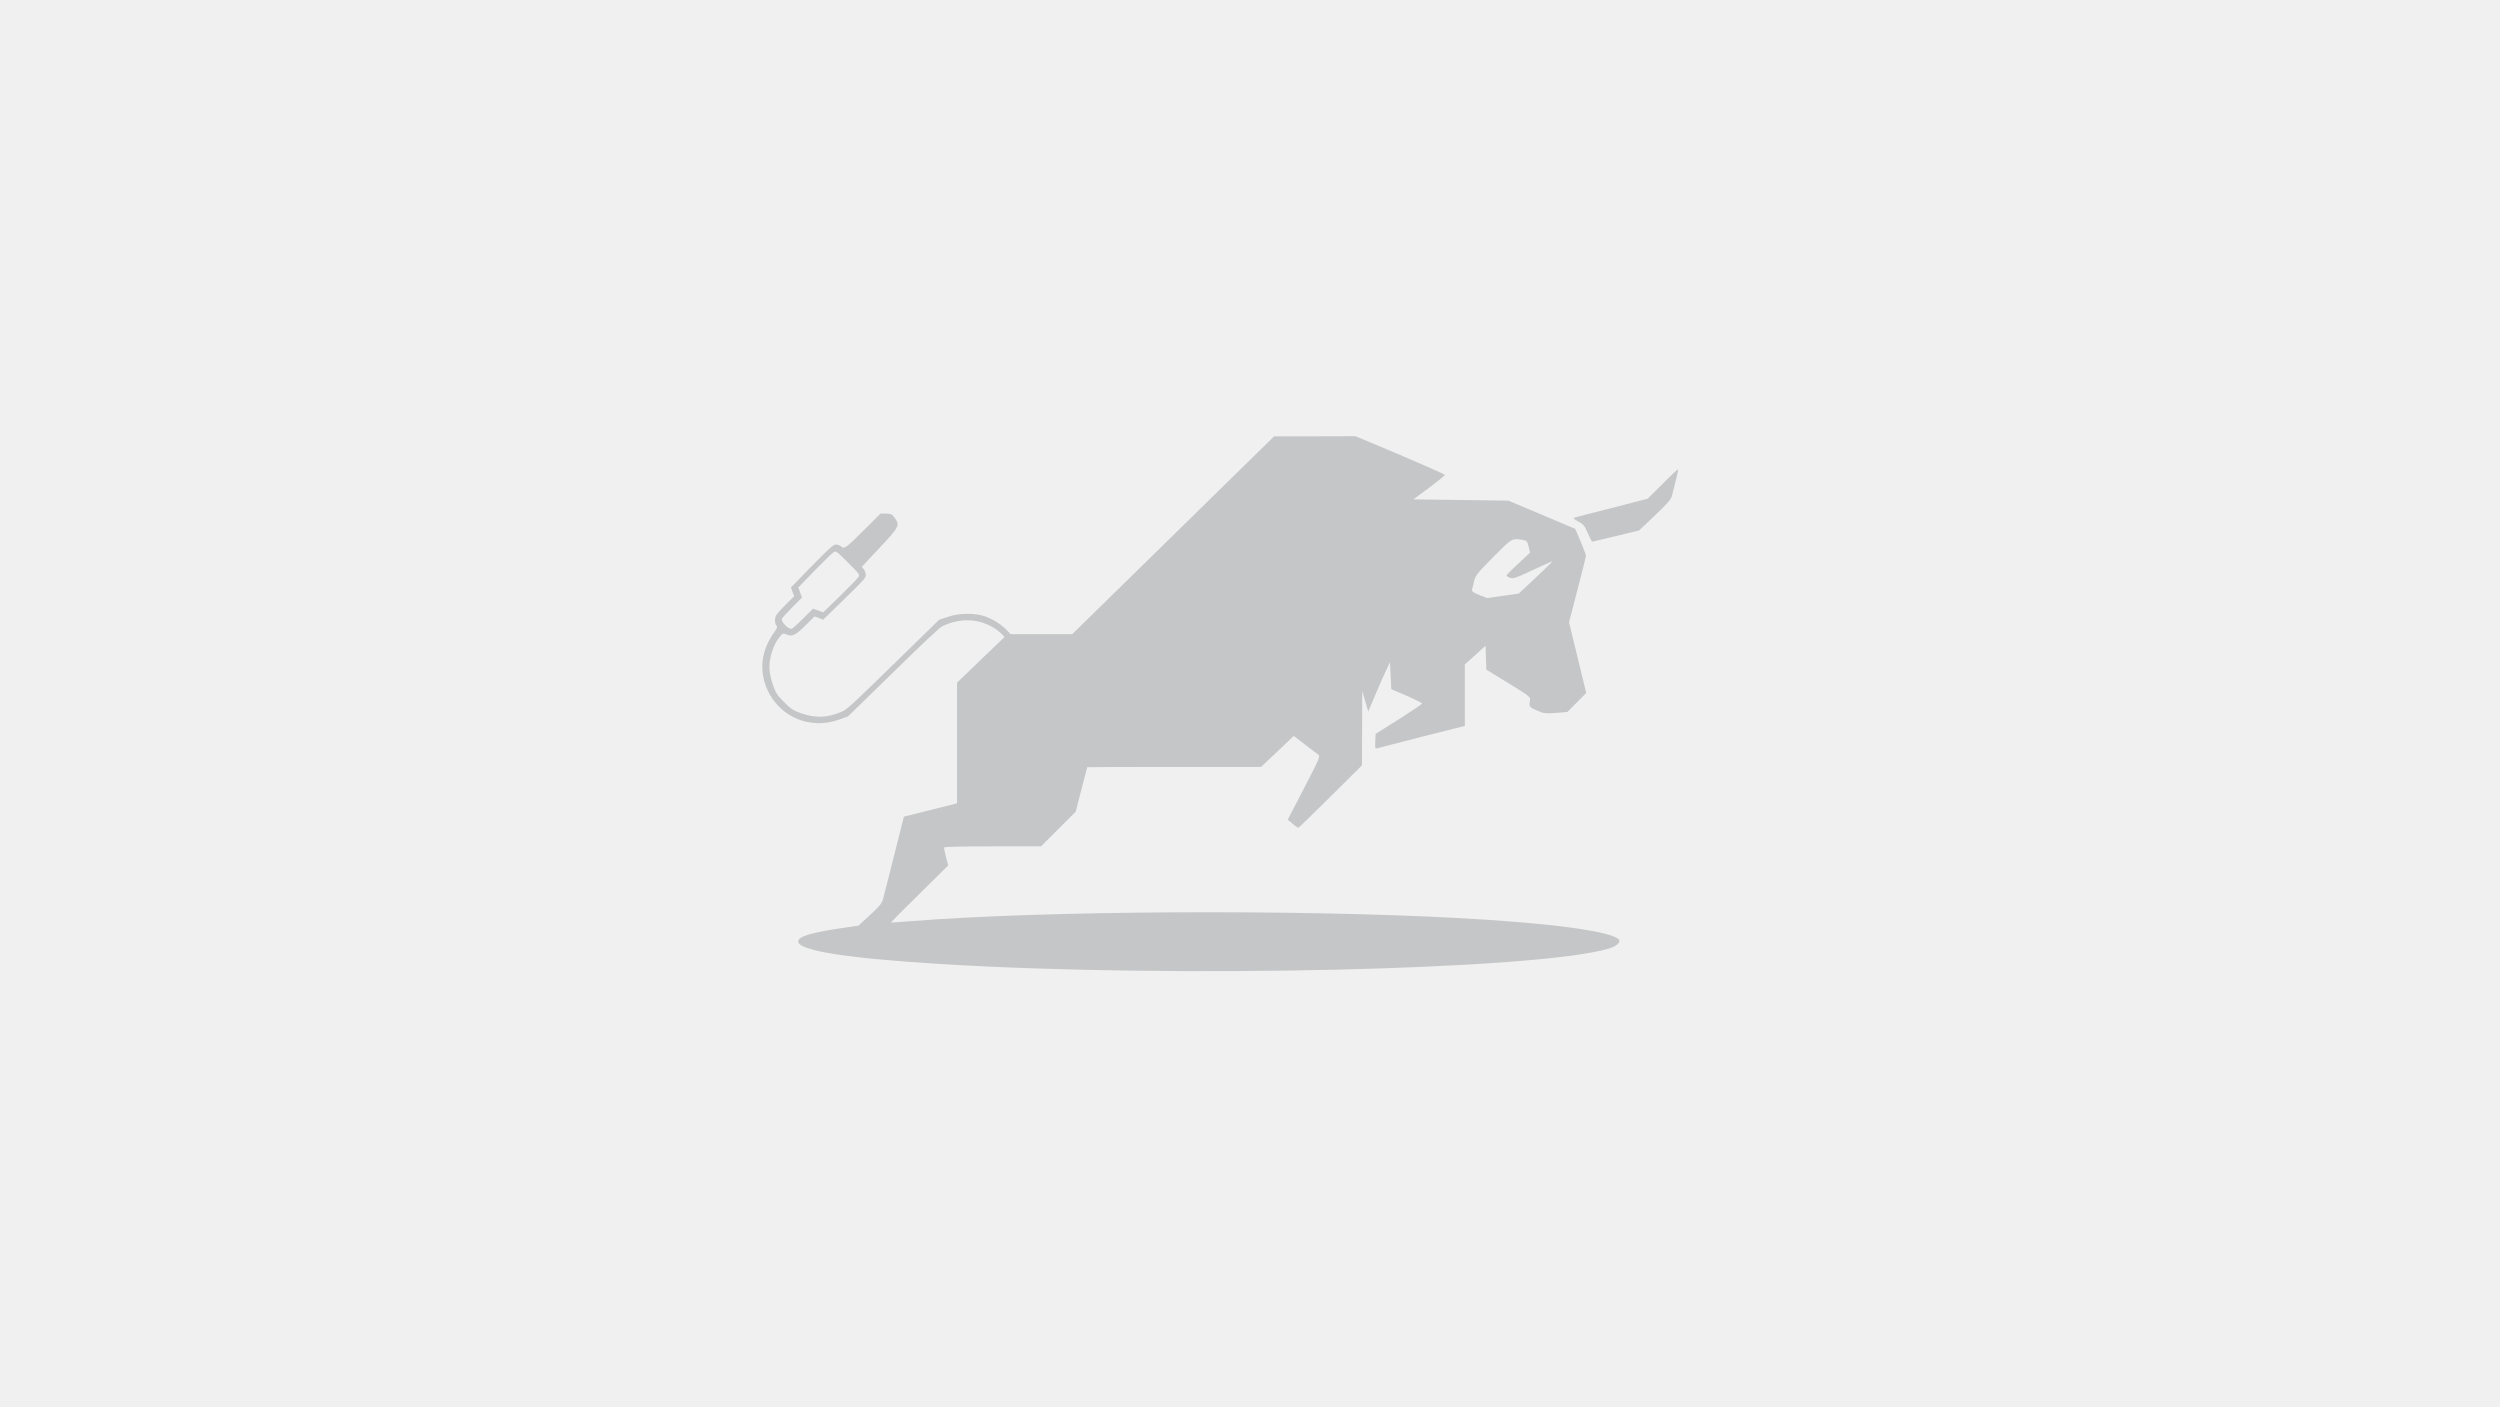
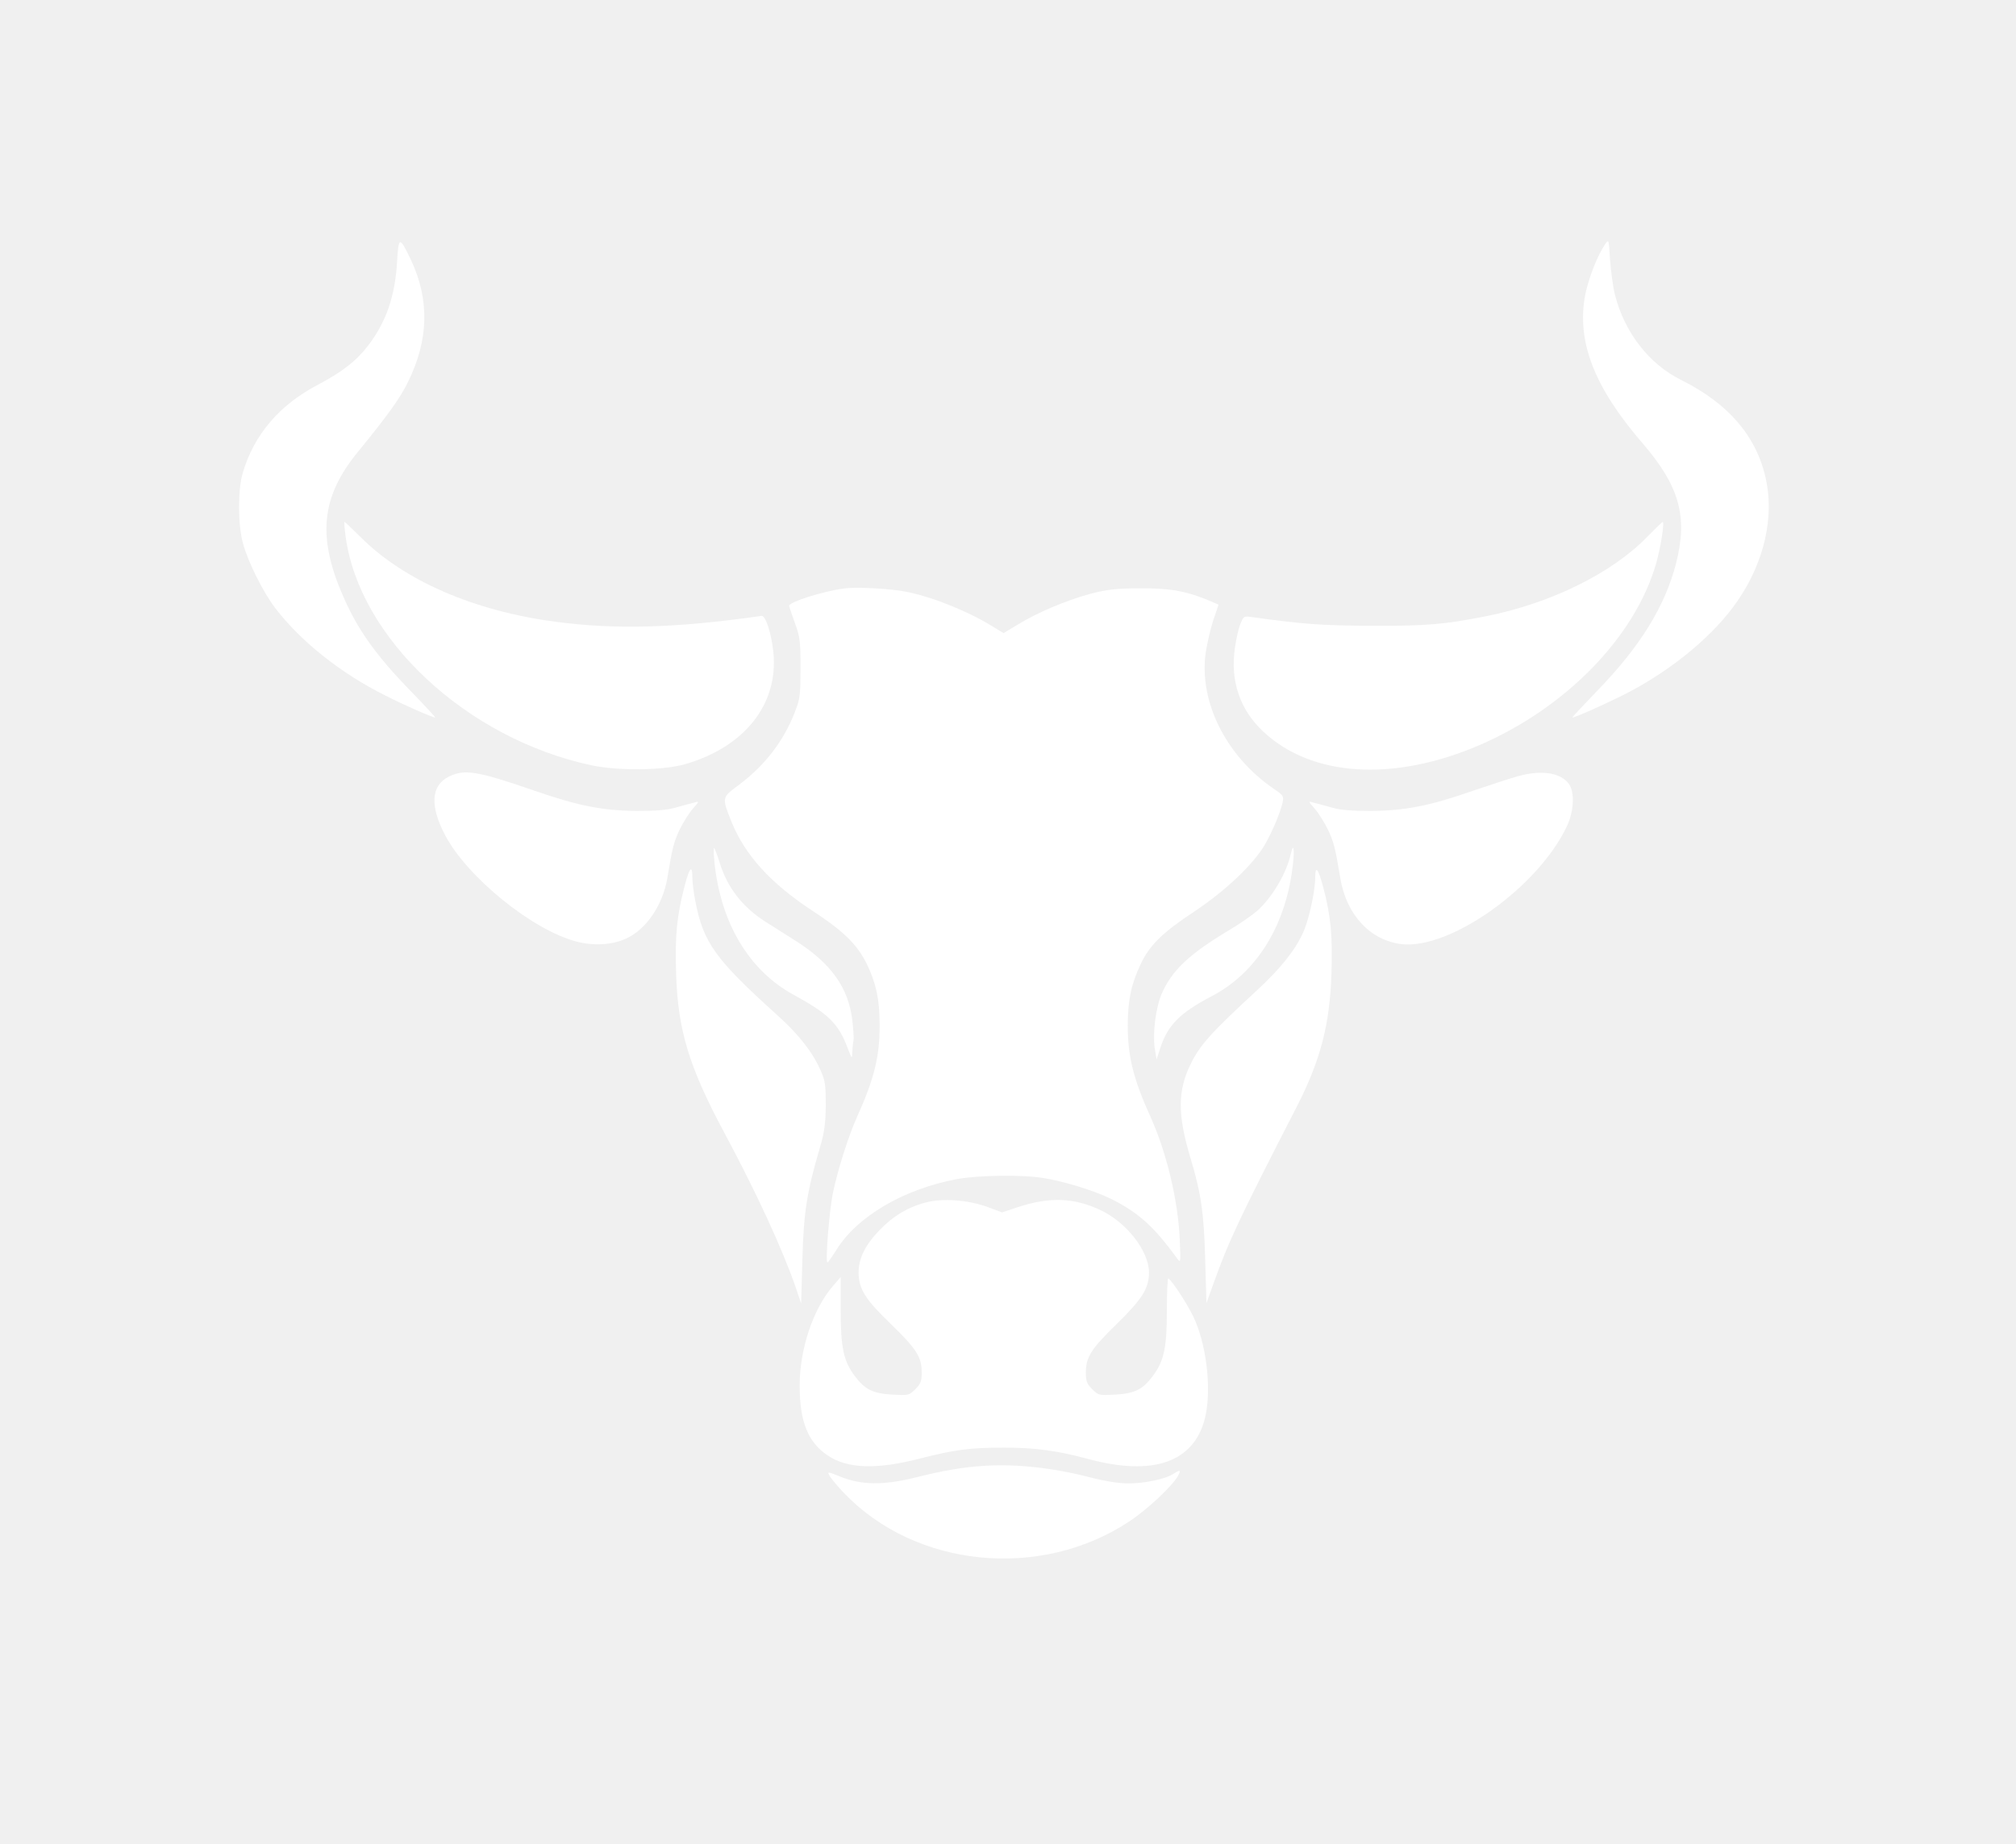
- <svg xmlns="http://www.w3.org/2000/svg" version="1" viewBox="0 0 1920 1080">
-   <defs>
-     <clipPath id="a">
-       <path fill="#c5c6c7" stroke-width="7.5" d="M-67.797-2118.644h1542.373V313.56H-67.797z" transform="scale(1 -1)" />
-     </clipPath>
-   </defs>
-   <path fill="#c5c6c7" d="M901 411.1L823.5 487h-49.7l-19.4 18.6-19.4 18.7v92.6l-3.7 1c-2.1.6-11.3 2.9-20.4 5.1l-16.7 4.2-7.6 30.1c-4.2 16.6-8 31.8-8.6 33.8-.7 2.7-3.4 5.8-9.9 11.7l-8.8 8.1-13.6 2c-23 3.4-32.7 6.4-32.7 10.1 0 7.1 37.6 13 110 17.4 179.3 11 457.4 4.5 512.6-11.9 5.4-1.6 9.1-4.6 7.9-6.6-4.1-6.5-51.8-13-124.5-16.9-126.7-6.7-317.1-5.6-419 2.4-8.5.7-15.6 1.2-15.8 1.1-.1-.1 9.7-10 21.9-22l22.1-21.8-1.6-6.3c-.9-3.5-1.6-6.8-1.6-7.4 0-.7 12-1 37.3-1h37.2l13.3-13.3 13.3-13.3 4.4-17c2.5-9.3 4.5-17 4.5-17.2 0-.1 30-.2 66.8-.2h66.7l12.6-11.9 12.5-11.9 8.5 6.5c4.6 3.6 9.2 7.1 10.3 7.8 1.7 1.3 1.1 2.7-10.8 25.7L989 629.5l3.8 3.2c2 1.8 4 3.1 4.4 3 .4-.1 11.5-10.9 24.7-24l24.1-23.9.1-28.6.1-28.7 2.3 8 2.3 8 1.7-4c.9-2.2 3.4-8.1 5.5-13 2.1-5 5.1-11.7 6.7-15l2.8-6 .5 10.4.5 10.4 11.9 5.1c6.5 2.8 11.8 5.5 11.8 5.9-.1.5-8.1 5.9-17.9 12.1l-17.8 11.2-.3 5.8c-.2 4.5 0 5.7 1 5.4.7-.2 16.3-4.2 34.5-8.9l33.3-8.4v-47.2l8-7.2 7.9-7.2.3 9.2.3 9.2 17 10.4c14.8 9 16.9 10.6 16.6 12.6-1 5.4-.7 5.8 5.3 8.4 5.4 2.3 6.7 2.4 14.7 1.8l8.6-.7 7.3-7.3 7.2-7.3-6.6-27.2-6.6-27.1 6.5-24.9c3.6-13.7 6.5-25.5 6.5-26.2 0-.7-1.9-5.6-4.1-11l-4.1-9.6-25.7-10.9-25.6-10.8-36.5-.5-36.5-.5 12.2-9c6.7-5 12.1-9.4 12-9.8-.1-.4-15.6-7.3-34.4-15.3L1041 335l-31.2.1h-31.3l-77.5 76zm268.2 3.5c3.3.6 3.7 1 4.8 5.2l1.1 4.6-9 8.4c-5 4.6-9.1 8.7-9.1 9.2s1.2 1.2 2.8 1.8c2.2.7 4.3.1 12.2-3.6 5.2-2.4 12-5.5 15-6.9l5.5-2.5-2.5 2.7c-1.4 1.5-7.3 7.1-13.1 12.5l-10.5 9.9-12.2 1.7-12.2 1.7-6-2.4c-4.3-1.7-5.9-2.8-5.5-3.9.2-.8.9-3.8 1.6-6.5 1-4.5 2.5-6.3 14.8-18.8 14.3-14.4 14.2-14.4 22.3-13.1zM1276.9 371.6l-11.5 11.4-27.4 7.1c-15.1 3.8-28.2 7.2-29 7.5-1 .4 0 1.3 3.1 2.9 3.9 2.1 4.9 3.2 7.3 8.9 1.6 3.6 3.1 6.6 3.5 6.6.3 0 8.5-2 18.2-4.3l17.7-4.3 12.1-11.5c9.1-8.5 12.4-12.3 13.1-14.9 3.2-12.3 5.1-20.3 4.8-20.6-.2-.2-5.6 4.8-11.9 11.2z" />
-   <g clip-path="url(#a)" transform="scale(.1 -.1) rotate(-45 -3583.204 -9095.006)">
-     <path fill="#c5c6c7" d="M120 1892l-30-30v-174c0-199-3-218-35-218-12 0-29-8-39-18-14-17-16-45-14-248l3-229 32-15 33-15V844c0-87 3-105 21-128 11-14 29-26 39-26 14 0 21-10 25-37 25-161 104-277 233-342 224-113 487-22 595 206l32 68 6 485c3 302 9 496 16 515 50 142 151 238 288 272 167 41 351-50 430-212 27-56 30-70 33-197 4-133 3-138-16-138-11 0-30-12-41-26-18-23-21-41-21-128v-101l-33-15-32-15-3-230c-2-225-2-230 19-247 12-10 30-18 40-18s20-1 21-2c0-2 4-92 7-200 6-188 7-199 29-220 31-31 93-31 124 0 22 21 23 32 29 220 3 108 7 198 7 200 1 1 13 2 25 2 13 0 31 8 41 18 14 17 16 45 14 248l-3 229-37 18-38 19v107c0 92-3 110-18 124-10 10-28 17-39 17-20 0-21 6-25 148-3 144-4 148-37 214-107 214-360 302-579 203-75-34-163-122-203-203l-34-67-6-490c-5-430-7-495-22-535-44-114-107-182-216-234-58-27-77-31-151-31-75 0-93 4-152 32-37 17-87 50-112 73-55 51-107 151-113 218-5 45-4 47 26 59 41 15 51 46 51 157v92l33 15 32 14 3 230c2 225 2 230-19 248-12 9-30 17-40 17s-20 1-21 3c0 1-4 91-7 199-7 222-10 233-84 245-31 5-40 1-67-25zm195-494c3-13 4-104 3-203l-3-180-37-18-38-17V876c0-58-3-111-6-120-9-23-99-23-108 0-3 9-6 62-6 120v104l-37 17-38 18-3 180c-1 99 0 190 3 203 5 21 9 22 135 22s130-1 135-22zm1555-237c0-118 8-145 49-159l31-11V580h-130c-126 0-130 1-135 23-3 12-4 103-3 202l3 180 30 14c17 8 33 19 37 25s8 59 8 117 3 109 7 112c3 4 28 7 55 7h48z" />
+ <svg xmlns="http://www.w3.org/2000/svg" style="border-radius: 100%;" version="1.0" viewBox="0 0 958 876" preserveAspectRatio="xMidYMid meet">
+   <g transform="translate(0,876) scale(0.1,-0.1)" fill="white" stroke="none">
+     <path d="M1887 7518 c-9 -163 -51 -286 -135 -397 -57 -75 -124 -128 -244 -191 -181 -96 -300 -235 -354 -416 -24 -79 -24 -245 0 -334 24 -90 95 -232 154 -310 120 -157 310 -309 522 -415 95 -48 225 -105 238 -105 3 0 -46 53 -109 118 -172 176 -260 299 -331 464 -121 281 -101 469 74 682 143 175 200 255 237 331 98 199 103 389 15 577 -55 116 -60 116 -67 -4z" />
+     <path d="M7628 7600 c-38 -56 -79 -162 -95 -241 -42 -221 42 -438 271 -704 177 -205 217 -349 161 -571 -52 -204 -171 -397 -374 -606 -68 -71 -122 -128 -119 -128 13 0 143 58 238 105 210 105 405 260 522 415 137 180 198 400 164 590 -38 214 -174 378 -407 494 -153 76 -269 225 -315 406 -9 36 -19 110 -23 165 -6 98 -6 99 -23 75z" />
+     <path d="M1642 6213 c64 -487 575 -963 1168 -1090 128 -27 339 -25 445 5 284 82 445 286 420 532 -9 89 -37 176 -56 173 -402 -58 -695 -66 -979 -28 -388 51 -721 196 -927 403 -40 39 -74 72 -76 72 -2 0 0 -30 5 -67z" />
+     <path d="M7825 6206 c-167 -171 -457 -314 -765 -375 -200 -39 -279 -46 -540 -45 -237 1 -324 7 -562 40 -48 7 -48 7 -63 -30 -9 -20 -21 -73 -27 -117 -22 -156 24 -292 135 -396 231 -216 619 -240 1028 -64 409 177 736 511 838 860 21 70 42 201 32 200 -3 0 -37 -33 -76 -73z" />
+     <path d="M4010 5963 c-99 -13 -260 -64 -260 -82 0 -3 12 -40 27 -81 25 -68 27 -88 27 -215 0 -127 -2 -146 -26 -207 -53 -139 -143 -256 -269 -350 -79 -58 -79 -58 -34 -171 64 -160 187 -296 391 -429 146 -96 208 -158 254 -251 44 -93 60 -167 60 -290 0 -152 -26 -255 -109 -439 -39 -88 -88 -240 -112 -353 -18 -84 -38 -335 -27 -335 3 0 22 27 42 59 98 159 318 289 572 337 103 19 315 22 415 5 101 -17 233 -58 313 -96 134 -66 208 -132 319 -285 18 -24 18 -23 13 91 -8 184 -62 409 -137 577 -84 184 -110 292 -110 441 1 118 16 193 61 288 41 89 105 152 254 250 146 97 279 222 335 316 36 62 75 154 86 204 6 29 3 34 -42 64 -226 155 -355 411 -324 644 7 46 23 116 36 156 14 40 25 73 25 75 0 1 -28 13 -62 27 -102 40 -173 52 -318 51 -112 -1 -151 -6 -232 -27 -115 -32 -248 -88 -341 -145 l-68 -41 -38 23 c-118 75 -285 144 -416 172 -73 16 -245 26 -305 17z" />
+     <path d="M2133 5069 c-85 -42 -91 -139 -18 -278 106 -201 416 -452 625 -506 79 -21 168 -16 232 13 97 42 177 159 199 288 24 146 31 172 58 230 16 33 44 78 62 99 33 37 33 38 9 31 -14 -3 -52 -14 -85 -23 -43 -13 -97 -17 -190 -17 -160 1 -281 25 -485 96 -272 94 -332 104 -407 67z" />
+     <path d="M7210 5070 c-36 -10 -130 -41 -210 -68 -205 -72 -325 -95 -485 -96 -93 0 -147 4 -190 17 -33 9 -71 20 -85 23 -24 7 -24 6 9 -31 18 -21 46 -66 62 -99 27 -58 34 -84 58 -229 29 -175 142 -296 291 -314 233 -27 655 275 788 565 31 69 35 154 9 194 -38 56 -132 71 -247 38z" />
+     <path d="M3395 4663 c29 -288 164 -515 375 -630 166 -91 213 -136 257 -251 21 -56 22 -56 23 -22 1 19 3 44 6 55 2 11 -1 55 -6 98 -19 153 -100 267 -265 373 -44 28 -110 70 -147 93 -110 70 -183 164 -219 284 -12 37 -23 67 -26 67 -2 0 -2 -30 2 -67z" />
+     <path d="M6134 4703 c-19 -91 -89 -209 -160 -272 -24 -21 -86 -64 -137 -94 -187 -112 -269 -190 -317 -301 -28 -65 -43 -186 -33 -256 l9 -55 18 55 c35 108 94 167 243 245 218 113 359 345 388 638 7 67 1 91 -11 40z" />
+     <path d="M3253 4548 c-37 -141 -46 -238 -40 -417 8 -268 62 -444 232 -760 149 -278 273 -547 335 -726 l27 -80 6 210 c6 223 21 320 83 530 21 72 27 112 28 200 0 98 -2 117 -25 169 -38 86 -103 169 -204 260 -297 268 -353 346 -391 544 -8 41 -14 91 -14 113 0 62 -14 46 -37 -43z" />
+     <path d="M6250 4591 c0 -56 -24 -176 -49 -242 -34 -90 -110 -188 -238 -305 -205 -189 -261 -251 -304 -339 -63 -127 -64 -241 -3 -445 51 -167 65 -263 71 -484 l6 -209 32 89 c73 204 121 307 397 844 113 221 157 389 165 632 6 179 -3 277 -39 411 -23 88 -38 107 -38 48z" />
+     <path d="M4403 3046 c-85 -21 -159 -65 -223 -132 -69 -71 -100 -135 -100 -202 1 -78 30 -126 155 -246 122 -119 145 -155 145 -231 0 -38 -5 -52 -30 -77 -30 -30 -33 -30 -109 -26 -92 5 -131 24 -178 87 -54 71 -68 134 -68 314 l0 158 -37 -43 c-94 -109 -158 -299 -158 -473 0 -171 39 -269 133 -332 95 -64 233 -68 442 -14 160 41 234 51 395 51 149 0 254 -14 405 -55 304 -81 496 -15 550 191 32 124 13 329 -45 466 -24 59 -107 189 -128 202 -4 2 -7 -66 -7 -152 0 -179 -14 -242 -68 -313 -47 -63 -86 -82 -178 -87 -76 -4 -79 -4 -109 26 -25 25 -30 39 -30 77 0 75 23 112 144 230 123 120 156 172 156 247 0 102 -107 240 -233 298 -123 58 -240 62 -387 14 l-78 -26 -73 27 c-89 32 -209 41 -286 21z" />
+     <path d="M4670 1793 c-93 -6 -189 -22 -320 -55 -153 -38 -256 -36 -357 4 -61 25 -62 25 -51 4 6 -11 36 -47 67 -80 340 -357 933 -417 1357 -137 85 56 208 171 233 219 14 26 9 28 -22 8 -37 -25 -137 -46 -213 -46 -47 0 -112 10 -185 29 -179 46 -356 65 -509 54z" />
  </g>
</svg>
